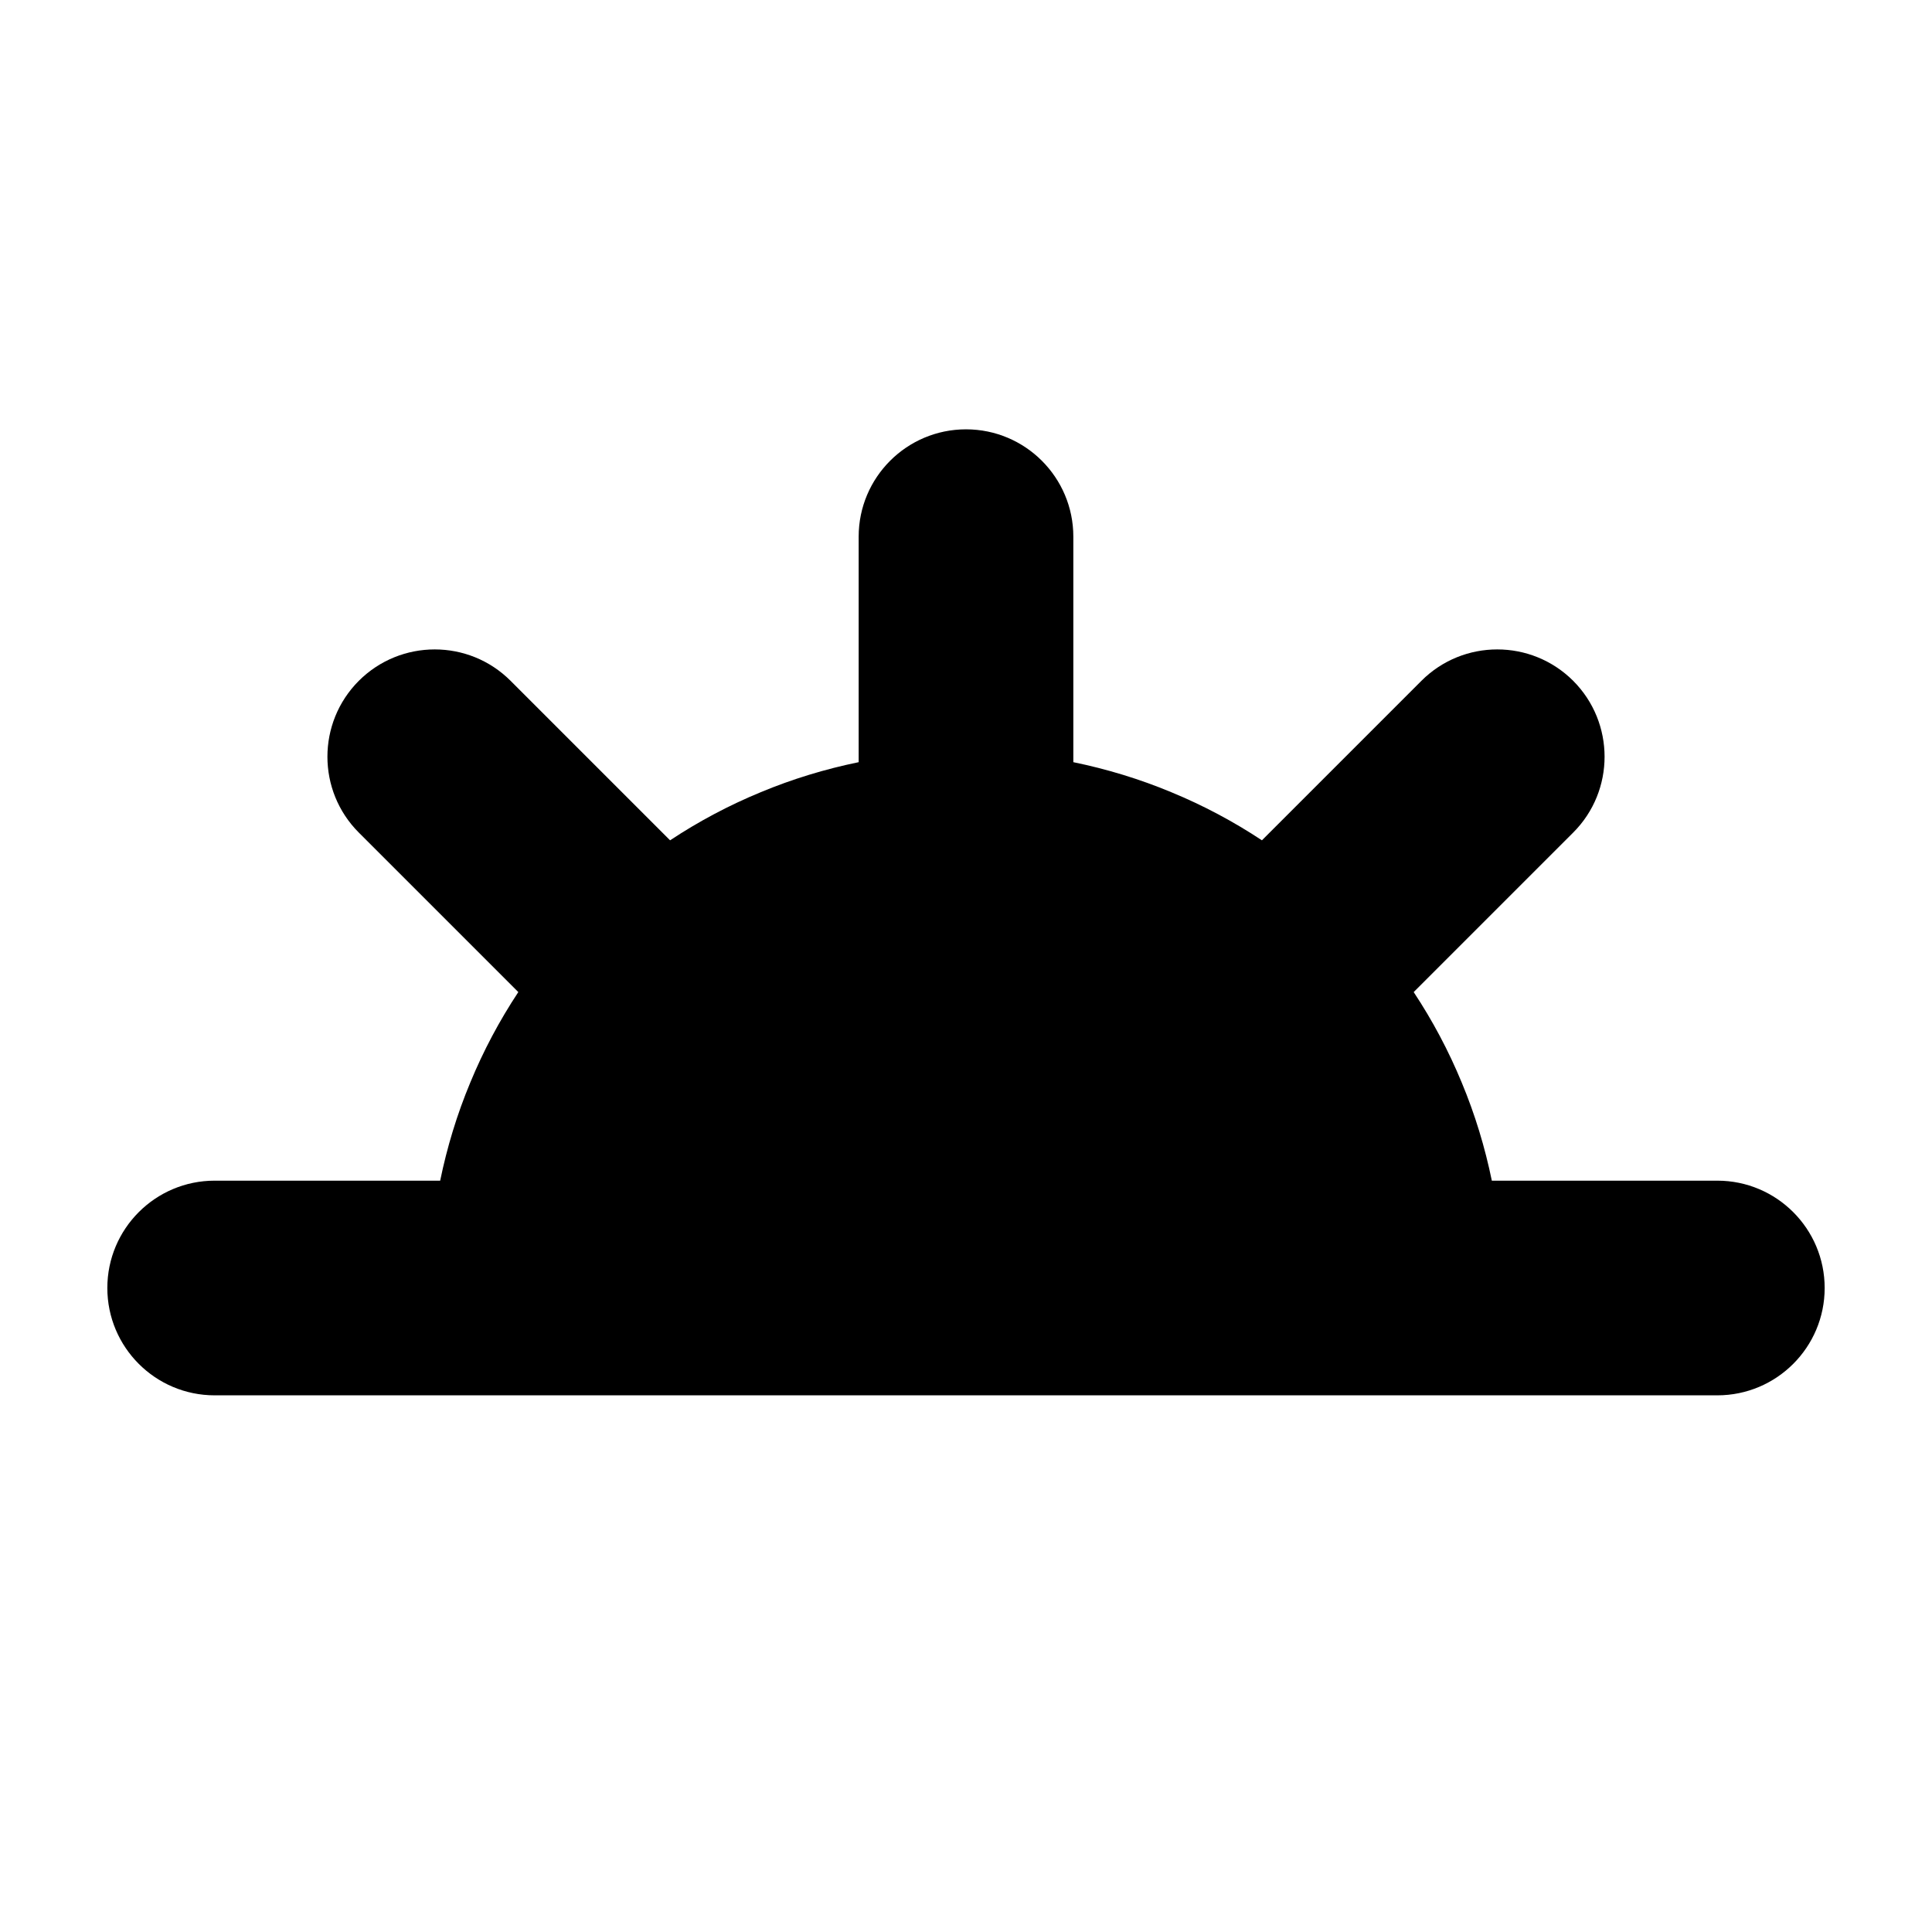
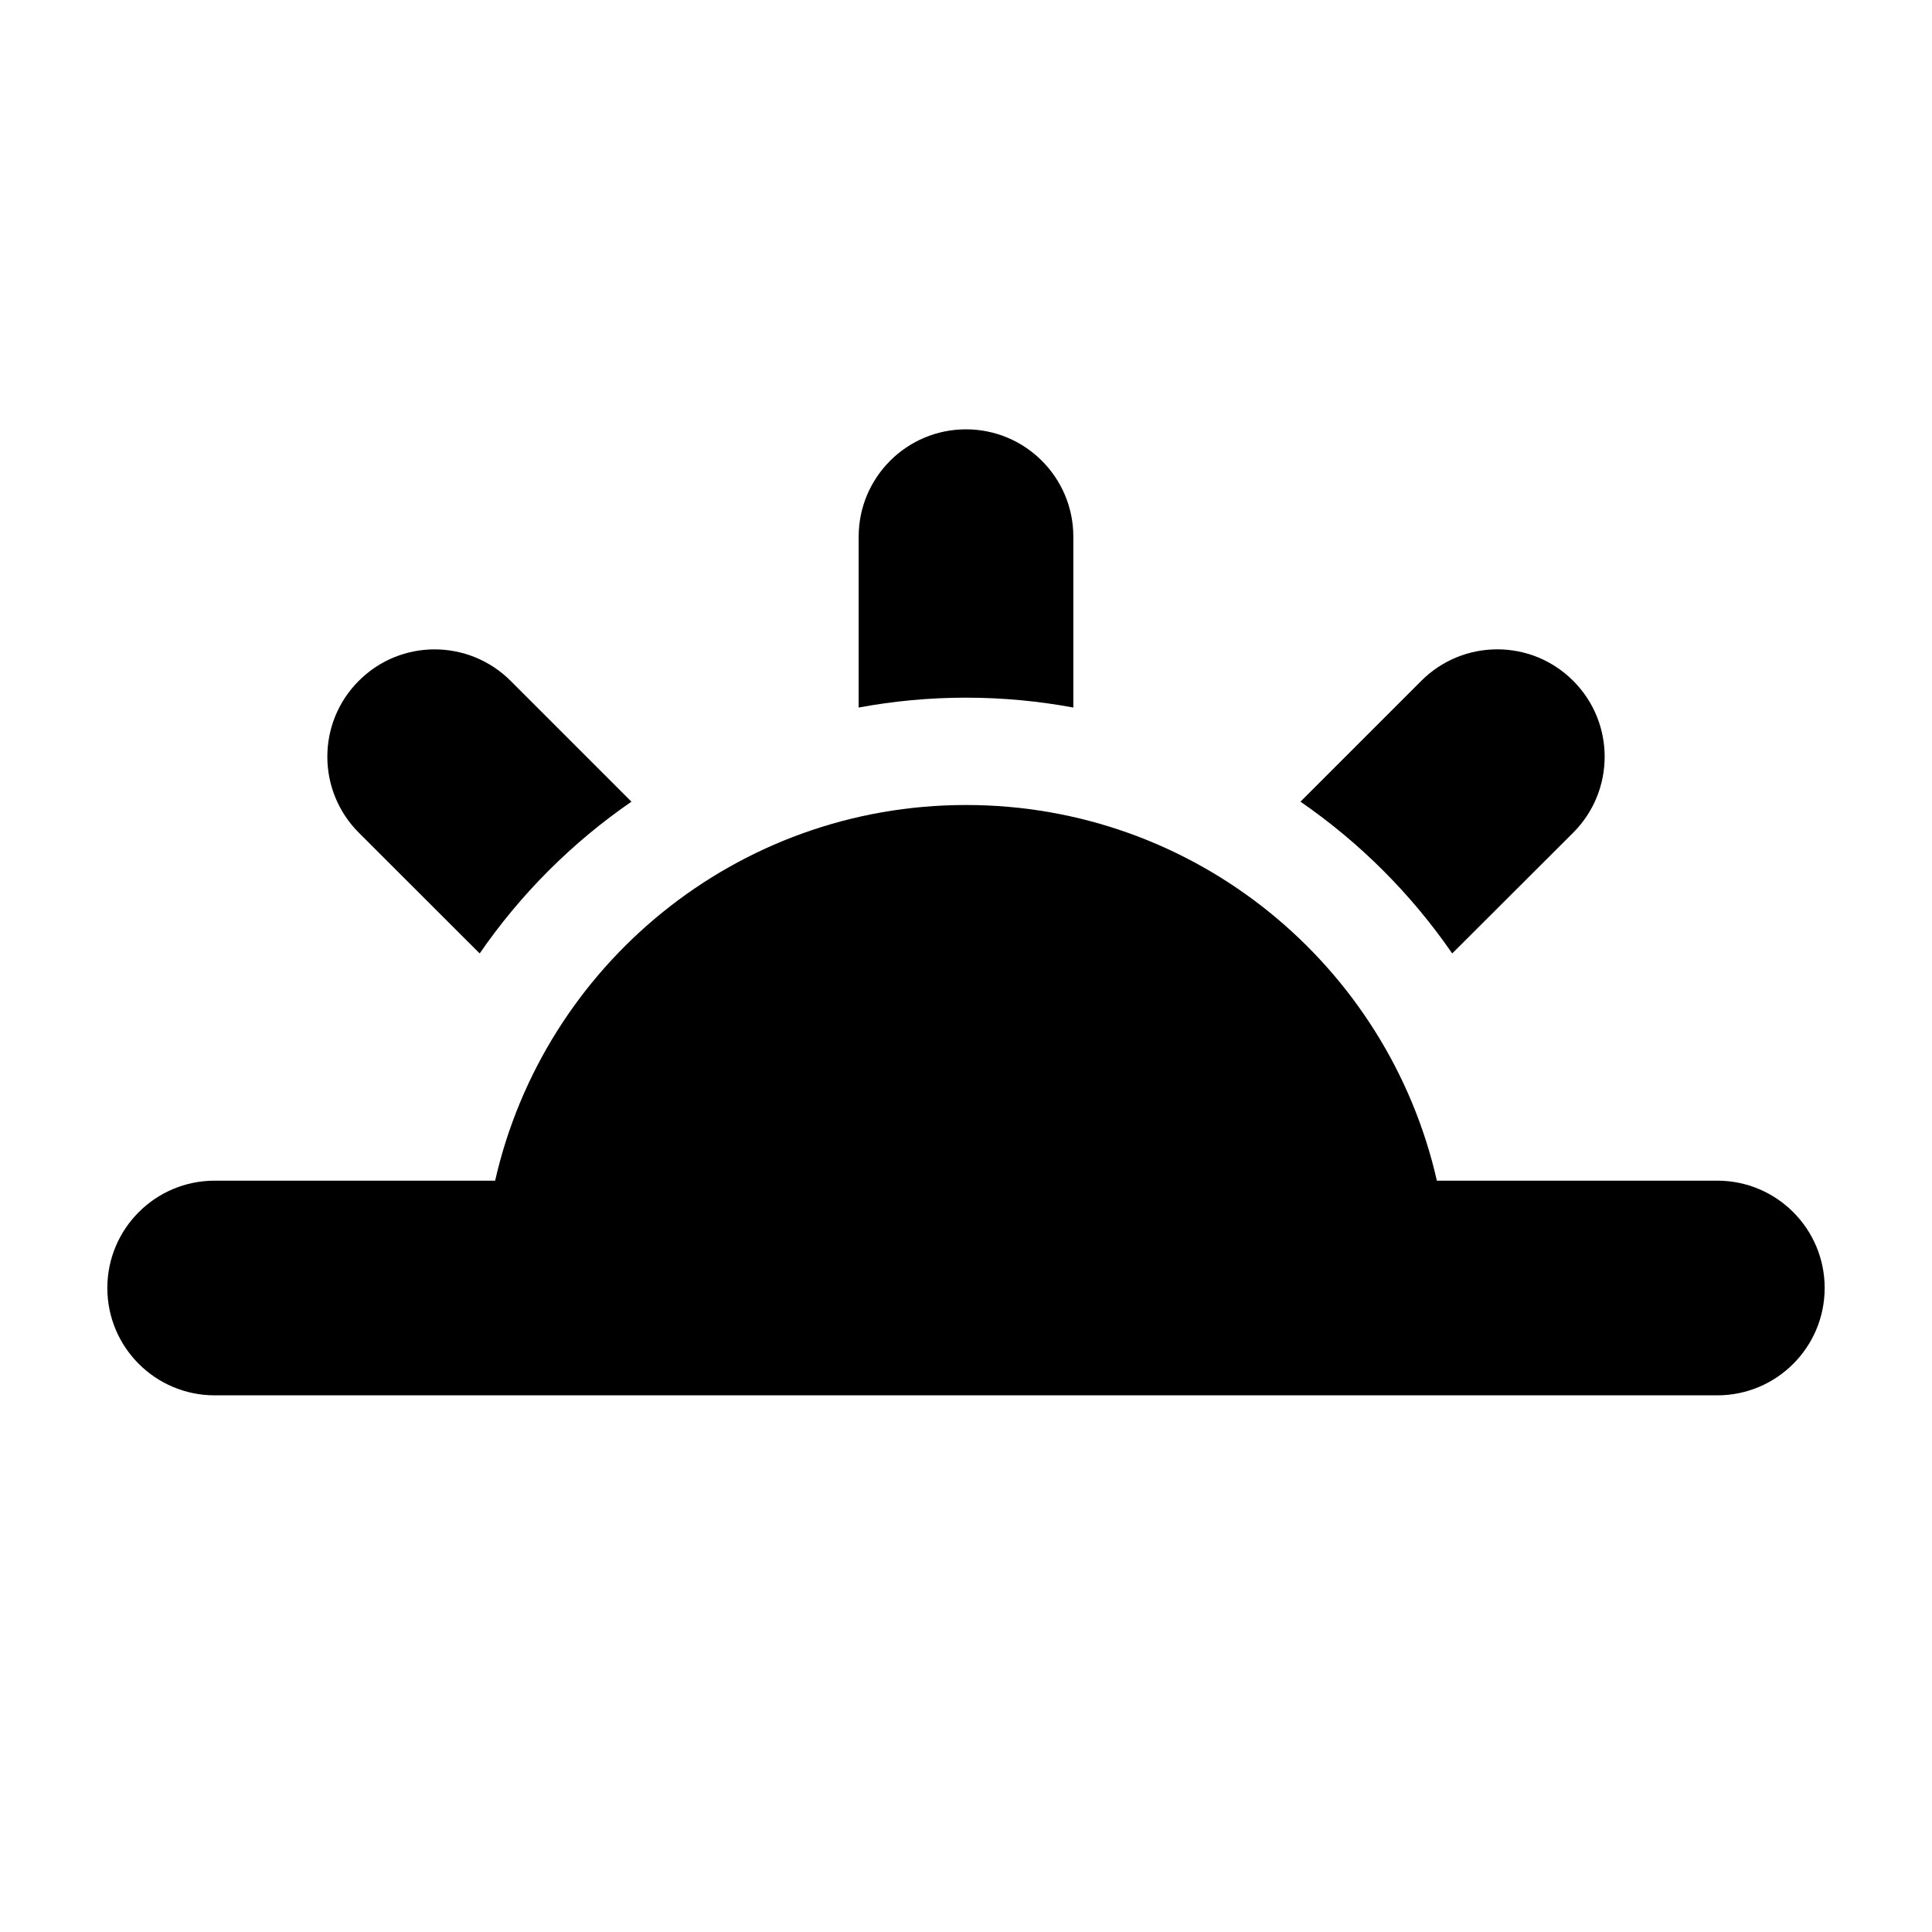
<svg xmlns="http://www.w3.org/2000/svg" viewBox="0 0 18 18">
-   <path d="M8 5C8 4.448 8.448 4 9 4C9.552 4 10 4.448 10 5V7.101C10.312 7.165 10.618 7.258 10.913 7.381C11.209 7.503 11.491 7.653 11.757 7.829L13.243 6.343C13.633 5.953 14.266 5.953 14.657 6.343C15.047 6.734 15.047 7.367 14.657 7.757L13.171 9.243C13.347 9.509 13.497 9.791 13.619 10.087C13.742 10.382 13.835 10.688 13.899 11H16C16.552 11 17 11.448 17 12C17 12.552 16.552 13 16 13H2C1.448 13 1 12.552 1 12C1 11.448 1.448 11 2 11H4.101C4.165 10.688 4.258 10.382 4.381 10.087C4.503 9.791 4.653 9.509 4.829 9.243L3.343 7.757C2.953 7.367 2.953 6.734 3.343 6.343C3.734 5.953 4.367 5.953 4.757 6.343L6.243 7.829C6.509 7.653 6.791 7.503 7.087 7.381C7.382 7.258 7.688 7.165 8 7.101V5Z" />
+   <path d="M9 7.5C11.142 7.5 12.932 8.996 13.387 11H16C16.552 11 17 11.448 17 12C17 12.552 16.552 13 16 13H2C1.448 13 1 12.552 1 12C1 11.448 1.448 11 2 11H4.613C5.068 8.996 6.859 7.5 9 7.5Z" />
+   <path d="M3.343 6.343C3.733 5.952 4.366 5.953 4.757 6.343L5.883 7.469C5.33 7.85 4.85 8.33 4.469 8.883L3.343 7.758C2.952 7.367 2.952 6.733 3.343 6.343Z" />
+   <path d="M13.242 6.343C13.633 5.952 14.267 5.952 14.657 6.343C15.048 6.733 15.048 7.367 14.657 7.758L13.53 8.883C13.149 8.33 12.669 7.85 12.116 7.469L13.242 6.343Z" />
+   <path d="M9 4C9.552 4 10 4.448 10 5V6.592C9.676 6.532 9.342 6.5 9 6.5C8.658 6.5 8.324 6.532 8 6.592V5C8 4.448 8.448 4 9 4Z" />
</svg>
